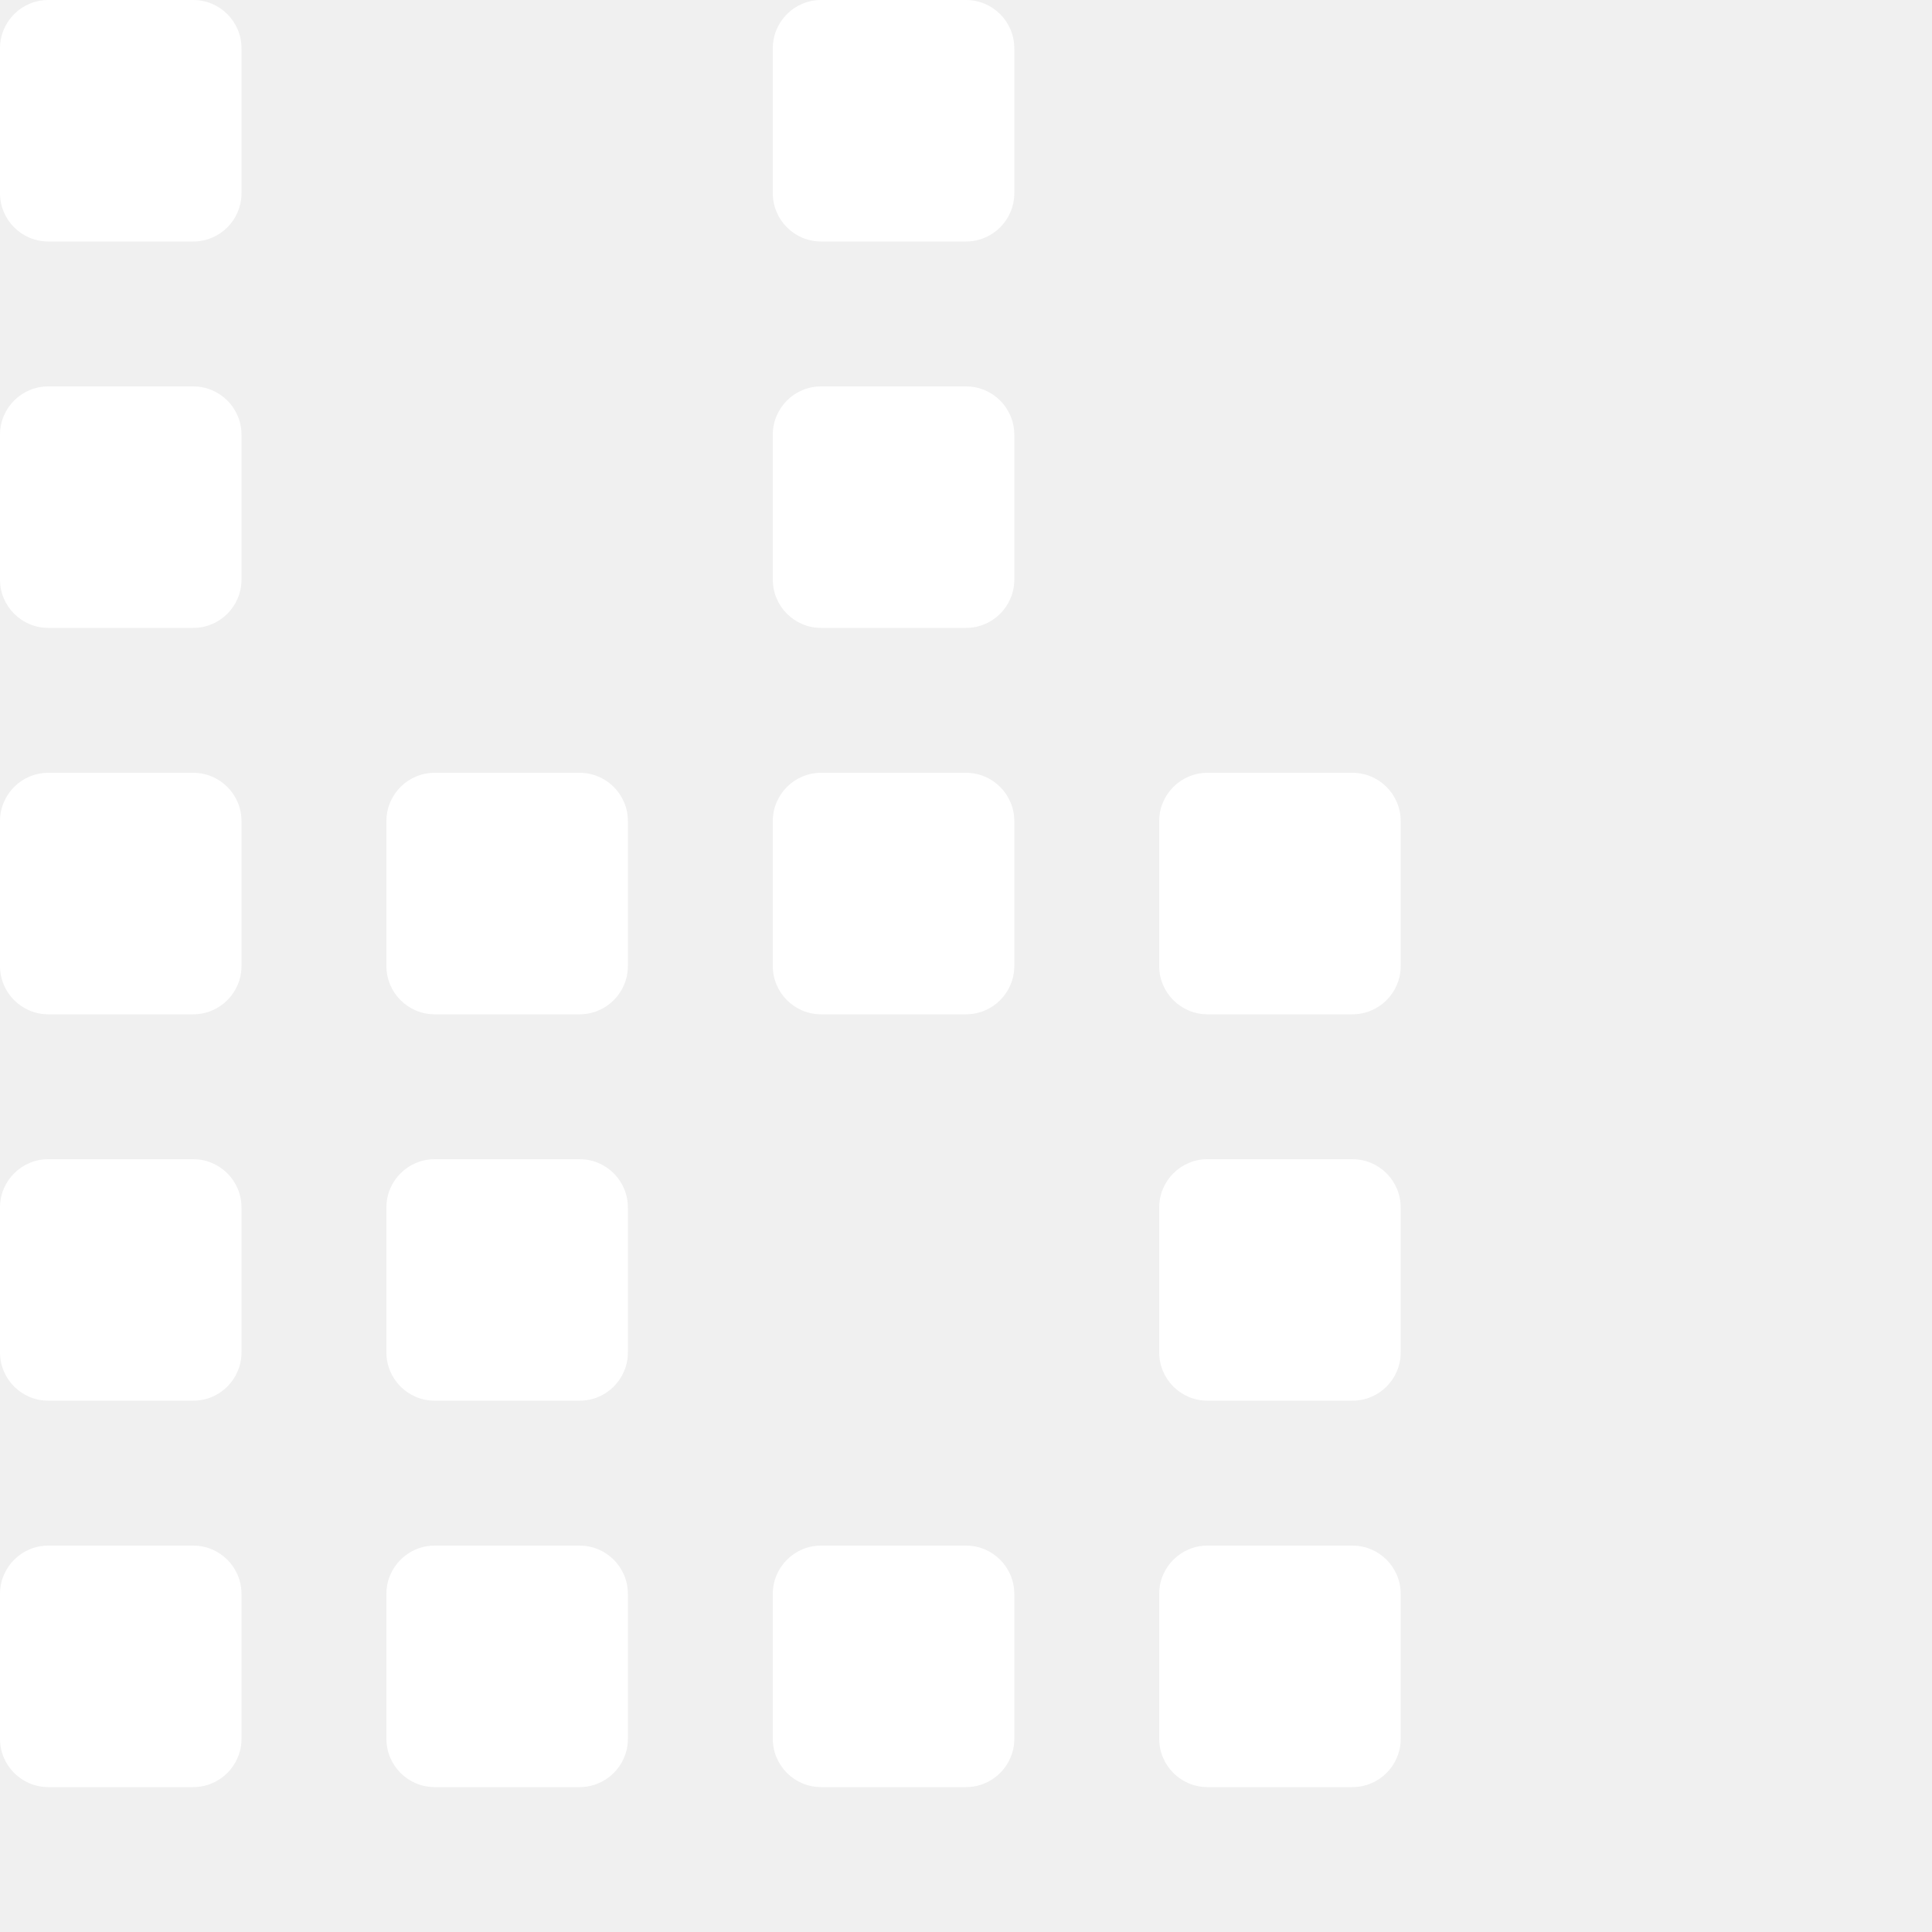
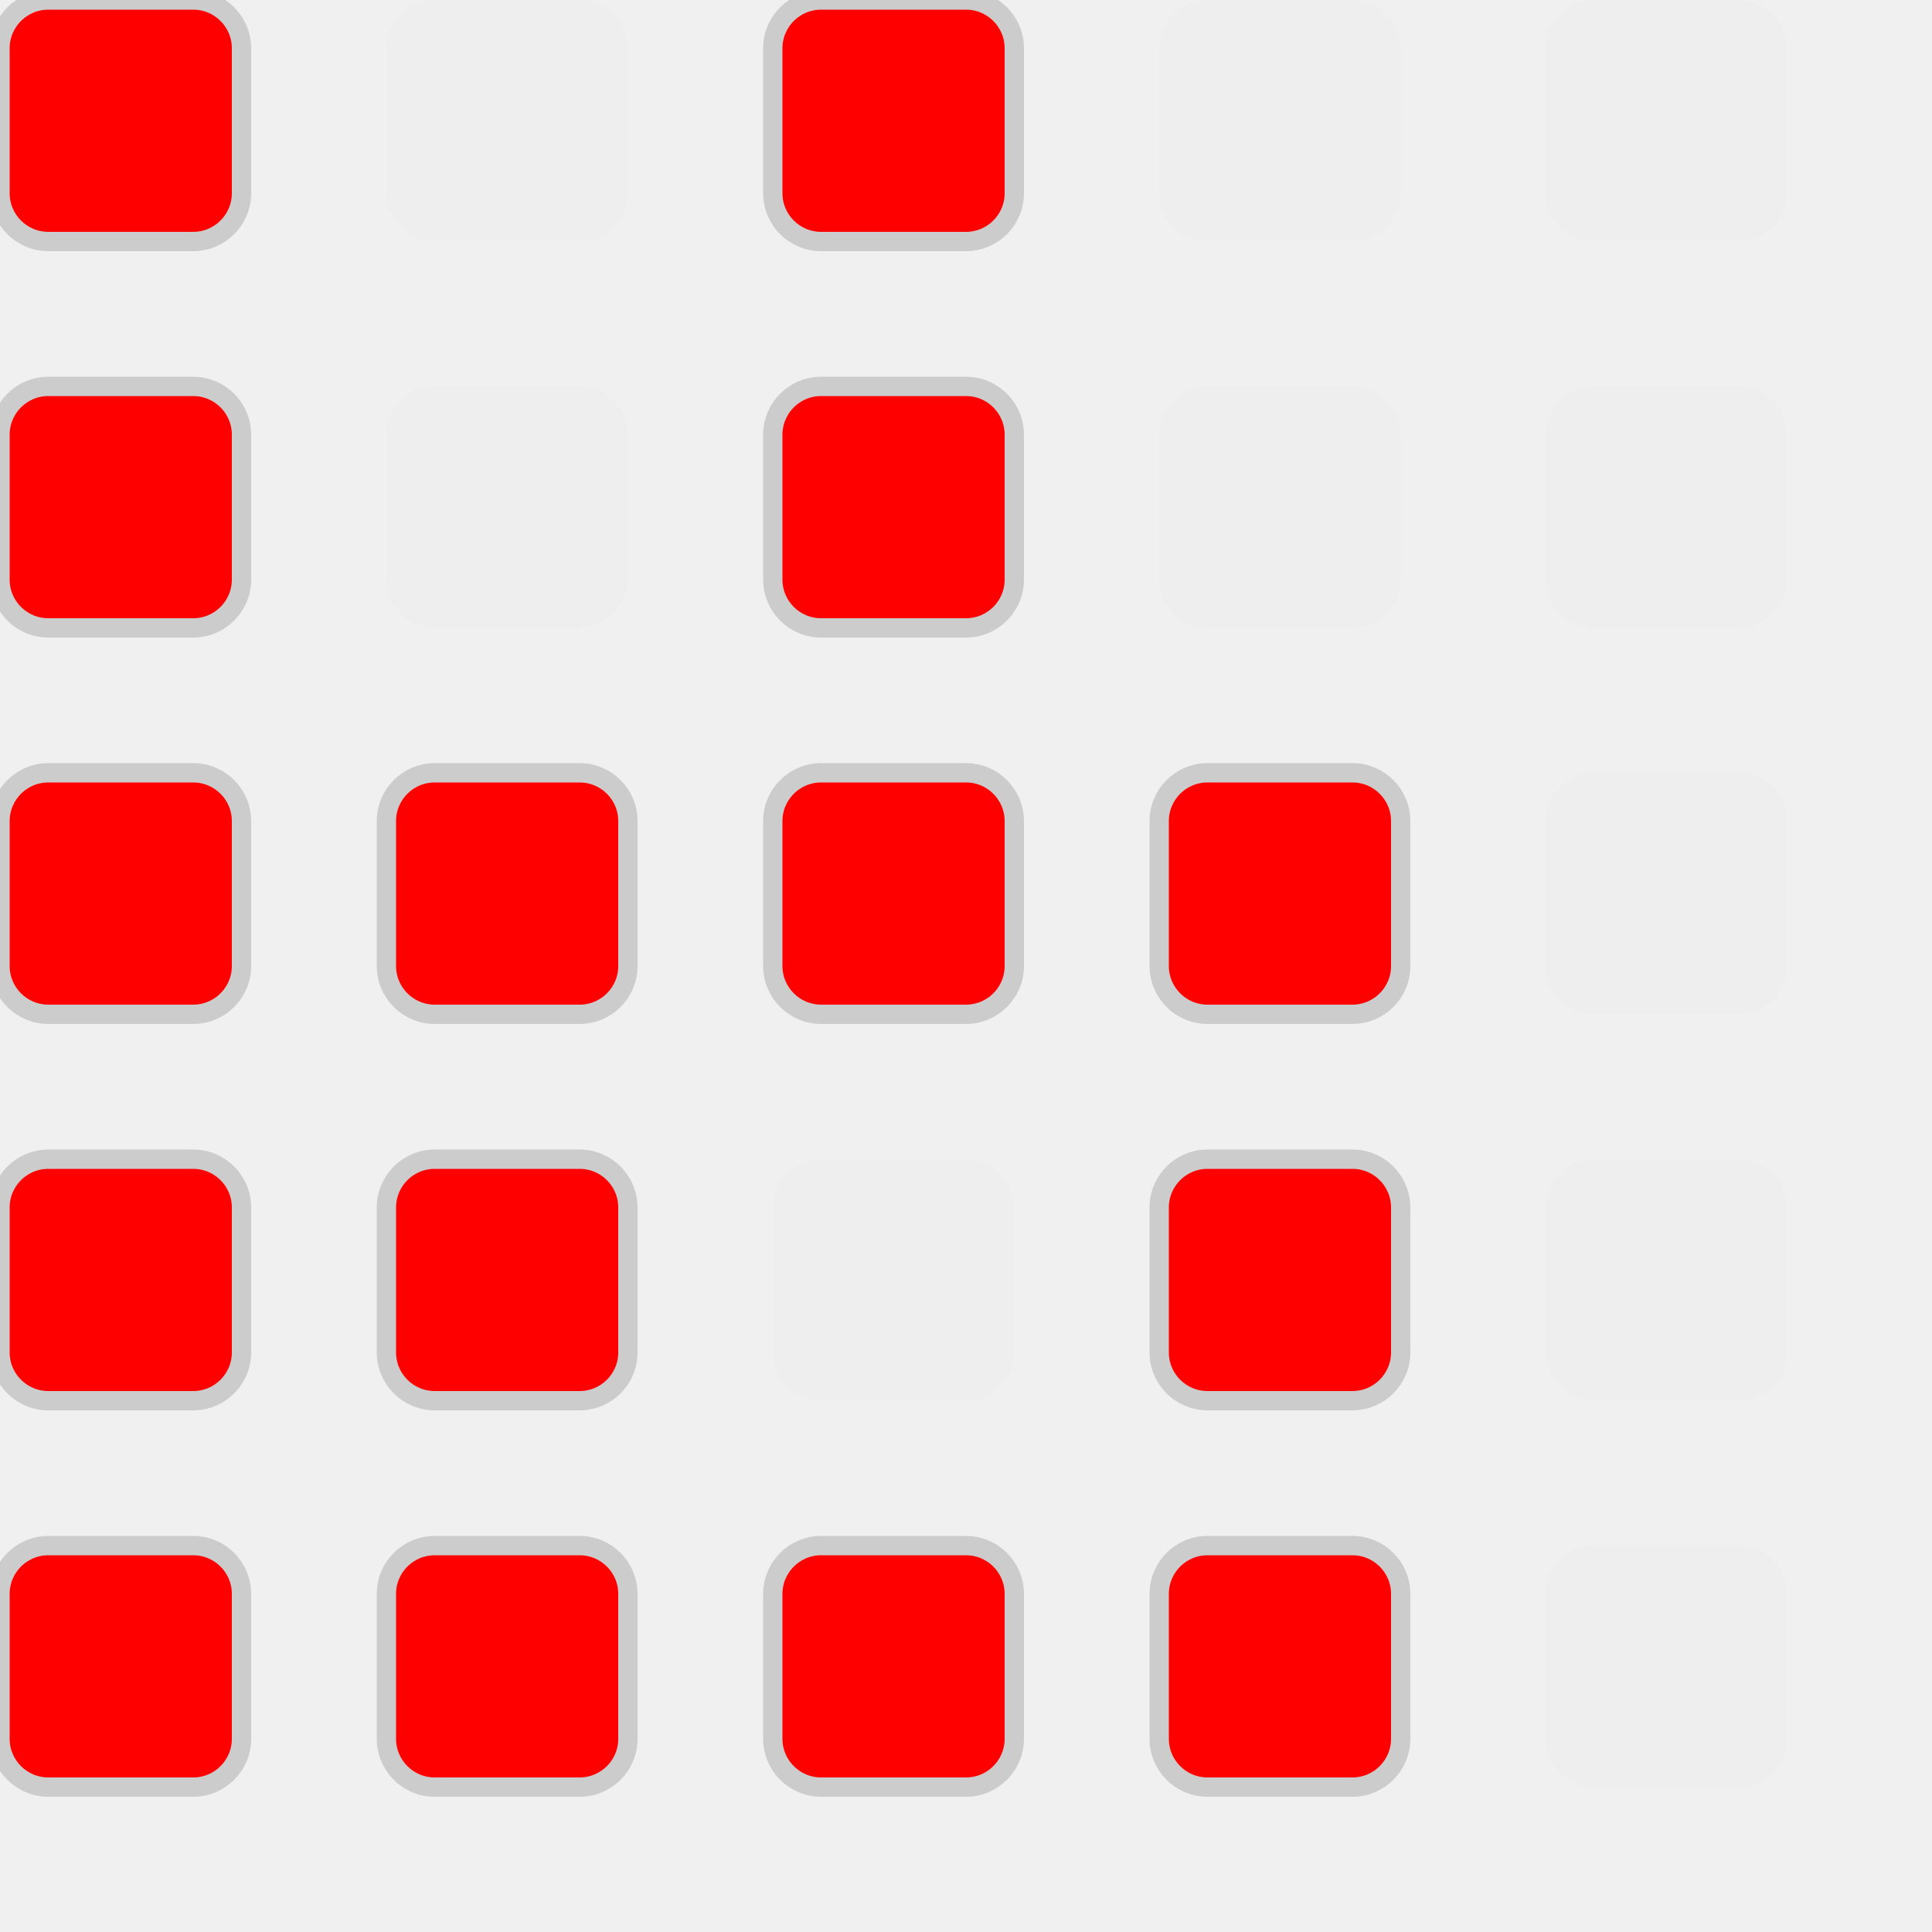
- <svg xmlns="http://www.w3.org/2000/svg" height="200" width="200">
-   <rect y="0" x="0" width="25" height="25" rx="5" transform="translate(0,0)" style="fill:#fff;" />
-   <rect y="0" x="0" width="25" height="25" rx="5" transform="translate(40,0)" style="fill: #fff; fill-opacity:0;" />
-   <rect y="0" x="0" width="25" height="25" rx="5" transform="translate(80,0)" style="fill:#fff;" />
-   <rect y="0" x="0" width="25" height="25" rx="5" transform="translate(120,0)" style="fill: #fff; fill-opacity:0;" />
-   <rect y="0" x="0" width="25" height="25" rx="5" transform="translate(160,0)" style="fill: #fff; fill-opacity:0;" />
-   <rect y="0" x="0" width="25" height="25" rx="5" transform="translate(0,40)" style="fill:#fff;" />
-   <rect y="0" x="0" width="25" height="25" rx="5" transform="translate(40,40)" style="fill: #fff; fill-opacity:0;" />
-   <rect y="0" x="0" width="25" height="25" rx="5" transform="translate(80,40)" style="fill:#fff;" />
-   <rect y="0" x="0" width="25" height="25" rx="5" transform="translate(120,40)" style="fill: #fff; fill-opacity:0;" />
-   <rect y="0" x="0" width="25" height="25" rx="5" transform="translate(160,40)" style="fill: #fff; fill-opacity:0;" />
-   <rect y="0" x="0" width="25" height="25" rx="5" transform="translate(0,80)" style="fill:#fff;" />
-   <rect y="0" x="0" width="25" height="25" rx="5" transform="translate(40,80)" style="fill:#fff;" />
-   <rect y="0" x="0" width="25" height="25" rx="5" transform="translate(80,80)" style="fill:#fff;" />
-   <rect y="0" x="0" width="25" height="25" rx="5" transform="translate(120,80)" style="fill:#fff;" />
-   <rect y="0" x="0" width="25" height="25" rx="5" transform="translate(160,80)" style="fill: #fff; fill-opacity:0;" />
-   <rect y="0" x="0" width="25" height="25" rx="5" transform="translate(0,120)" style="fill:#fff;" />
-   <rect y="0" x="0" width="25" height="25" rx="5" transform="translate(40,120)" style="fill:#fff;" />
-   <rect y="0" x="0" width="25" height="25" rx="5" transform="translate(80,120)" style="fill: #fff; fill-opacity:0;" />
-   <rect y="0" x="0" width="25" height="25" rx="5" transform="translate(120,120)" style="fill:#fff;" />
-   <rect y="0" x="0" width="25" height="25" rx="5" transform="translate(160,120)" style="fill: #fff; fill-opacity:0;" />
-   <rect y="0" x="0" width="25" height="25" rx="5" transform="translate(0,160)" style="fill:#fff;" />
-   <rect y="0" x="0" width="25" height="25" rx="5" transform="translate(40,160)" style="fill:#fff;" />
-   <rect y="0" x="0" width="25" height="25" rx="5" transform="translate(80,160)" style="fill:#fff;" />
-   <rect y="0" x="0" width="25" height="25" rx="5" transform="translate(120,160)" style="fill:#fff;" />
-   <rect y="0" x="0" width="25" height="25" rx="5" transform="translate(160,160)" style="fill: #fff; fill-opacity:0;" />
+ <svg xmlns="http://www.w3.org/2000/svg" height="200" width="200" style="background: #fff;">
+   <rect y="0" x="0" width="25" height="25" rx="5" transform="translate(0,0)" style="fill:#f00; stroke:#ccc; stroke-width:2px;" />
+   <rect y="0" x="0" width="25" height="25" rx="5" transform="translate(40,0)" style="fill: #eee;" />
+   <rect y="0" x="0" width="25" height="25" rx="5" transform="translate(80,0)" style="fill:#f00; stroke:#ccc; stroke-width:2px;" />
+   <rect y="0" x="0" width="25" height="25" rx="5" transform="translate(120,0)" style="fill: #eee;" />
+   <rect y="0" x="0" width="25" height="25" rx="5" transform="translate(160,0)" style="fill: #eee;" />
+   <rect y="0" x="0" width="25" height="25" rx="5" transform="translate(0,40)" style="fill:#f00; stroke:#ccc; stroke-width:2px;" />
+   <rect y="0" x="0" width="25" height="25" rx="5" transform="translate(40,40)" style="fill: #eee;" />
+   <rect y="0" x="0" width="25" height="25" rx="5" transform="translate(80,40)" style="fill:#f00; stroke:#ccc; stroke-width:2px;" />
+   <rect y="0" x="0" width="25" height="25" rx="5" transform="translate(120,40)" style="fill: #eee;" />
+   <rect y="0" x="0" width="25" height="25" rx="5" transform="translate(160,40)" style="fill: #eee;" />
+   <rect y="0" x="0" width="25" height="25" rx="5" transform="translate(0,80)" style="fill:#f00; stroke:#ccc; stroke-width:2px;" />
+   <rect y="0" x="0" width="25" height="25" rx="5" transform="translate(40,80)" style="fill:#f00; stroke:#ccc; stroke-width:2px;" />
+   <rect y="0" x="0" width="25" height="25" rx="5" transform="translate(80,80)" style="fill:#f00; stroke:#ccc; stroke-width:2px;" />
+   <rect y="0" x="0" width="25" height="25" rx="5" transform="translate(120,80)" style="fill:#f00; stroke:#ccc; stroke-width:2px;" />
+   <rect y="0" x="0" width="25" height="25" rx="5" transform="translate(160,80)" style="fill: #eee;" />
+   <rect y="0" x="0" width="25" height="25" rx="5" transform="translate(0,120)" style="fill:#f00; stroke:#ccc; stroke-width:2px;" />
+   <rect y="0" x="0" width="25" height="25" rx="5" transform="translate(40,120)" style="fill:#f00; stroke:#ccc; stroke-width:2px;" />
+   <rect y="0" x="0" width="25" height="25" rx="5" transform="translate(80,120)" style="fill: #eee;" />
+   <rect y="0" x="0" width="25" height="25" rx="5" transform="translate(120,120)" style="fill:#f00; stroke:#ccc; stroke-width:2px;" />
+   <rect y="0" x="0" width="25" height="25" rx="5" transform="translate(160,120)" style="fill: #eee;" />
+   <rect y="0" x="0" width="25" height="25" rx="5" transform="translate(0,160)" style="fill:#f00; stroke:#ccc; stroke-width:2px;" />
+   <rect y="0" x="0" width="25" height="25" rx="5" transform="translate(40,160)" style="fill:#f00; stroke:#ccc; stroke-width:2px;" />
+   <rect y="0" x="0" width="25" height="25" rx="5" transform="translate(80,160)" style="fill:#f00; stroke:#ccc; stroke-width:2px;" />
+   <rect y="0" x="0" width="25" height="25" rx="5" transform="translate(120,160)" style="fill:#f00; stroke:#ccc; stroke-width:2px;" />
+   <rect y="0" x="0" width="25" height="25" rx="5" transform="translate(160,160)" style="fill: #eee;" />
</svg>
